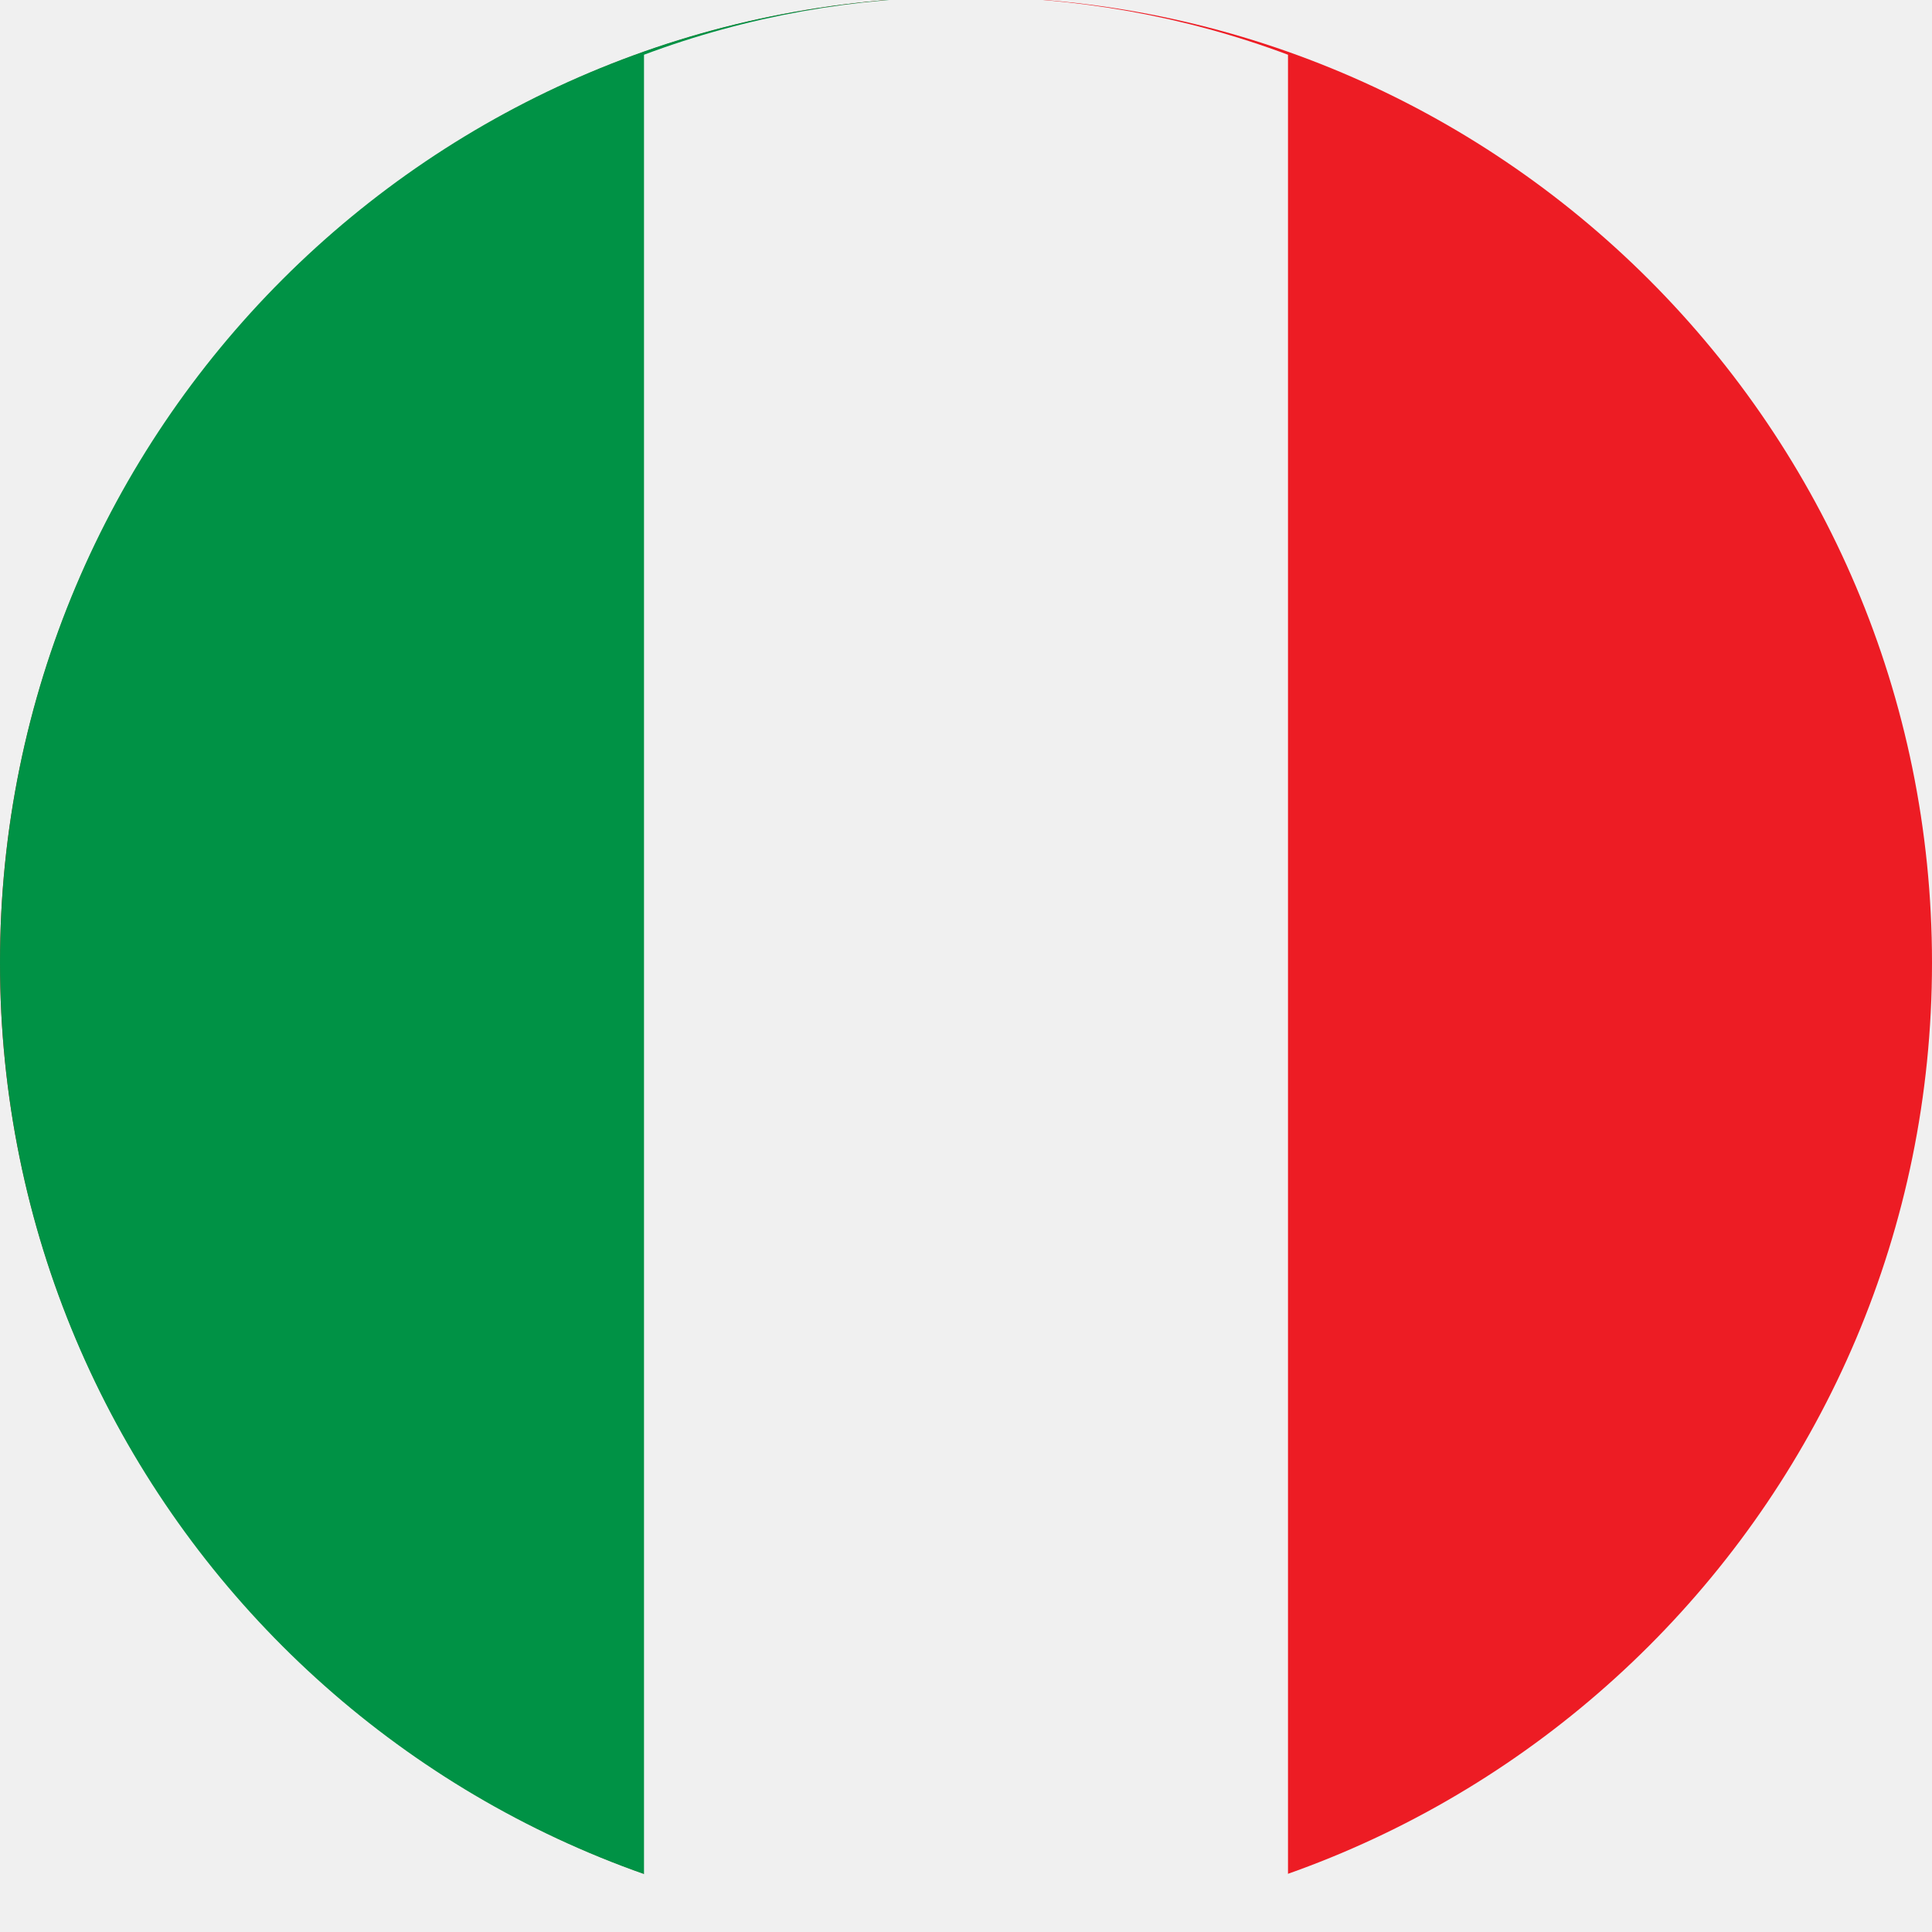
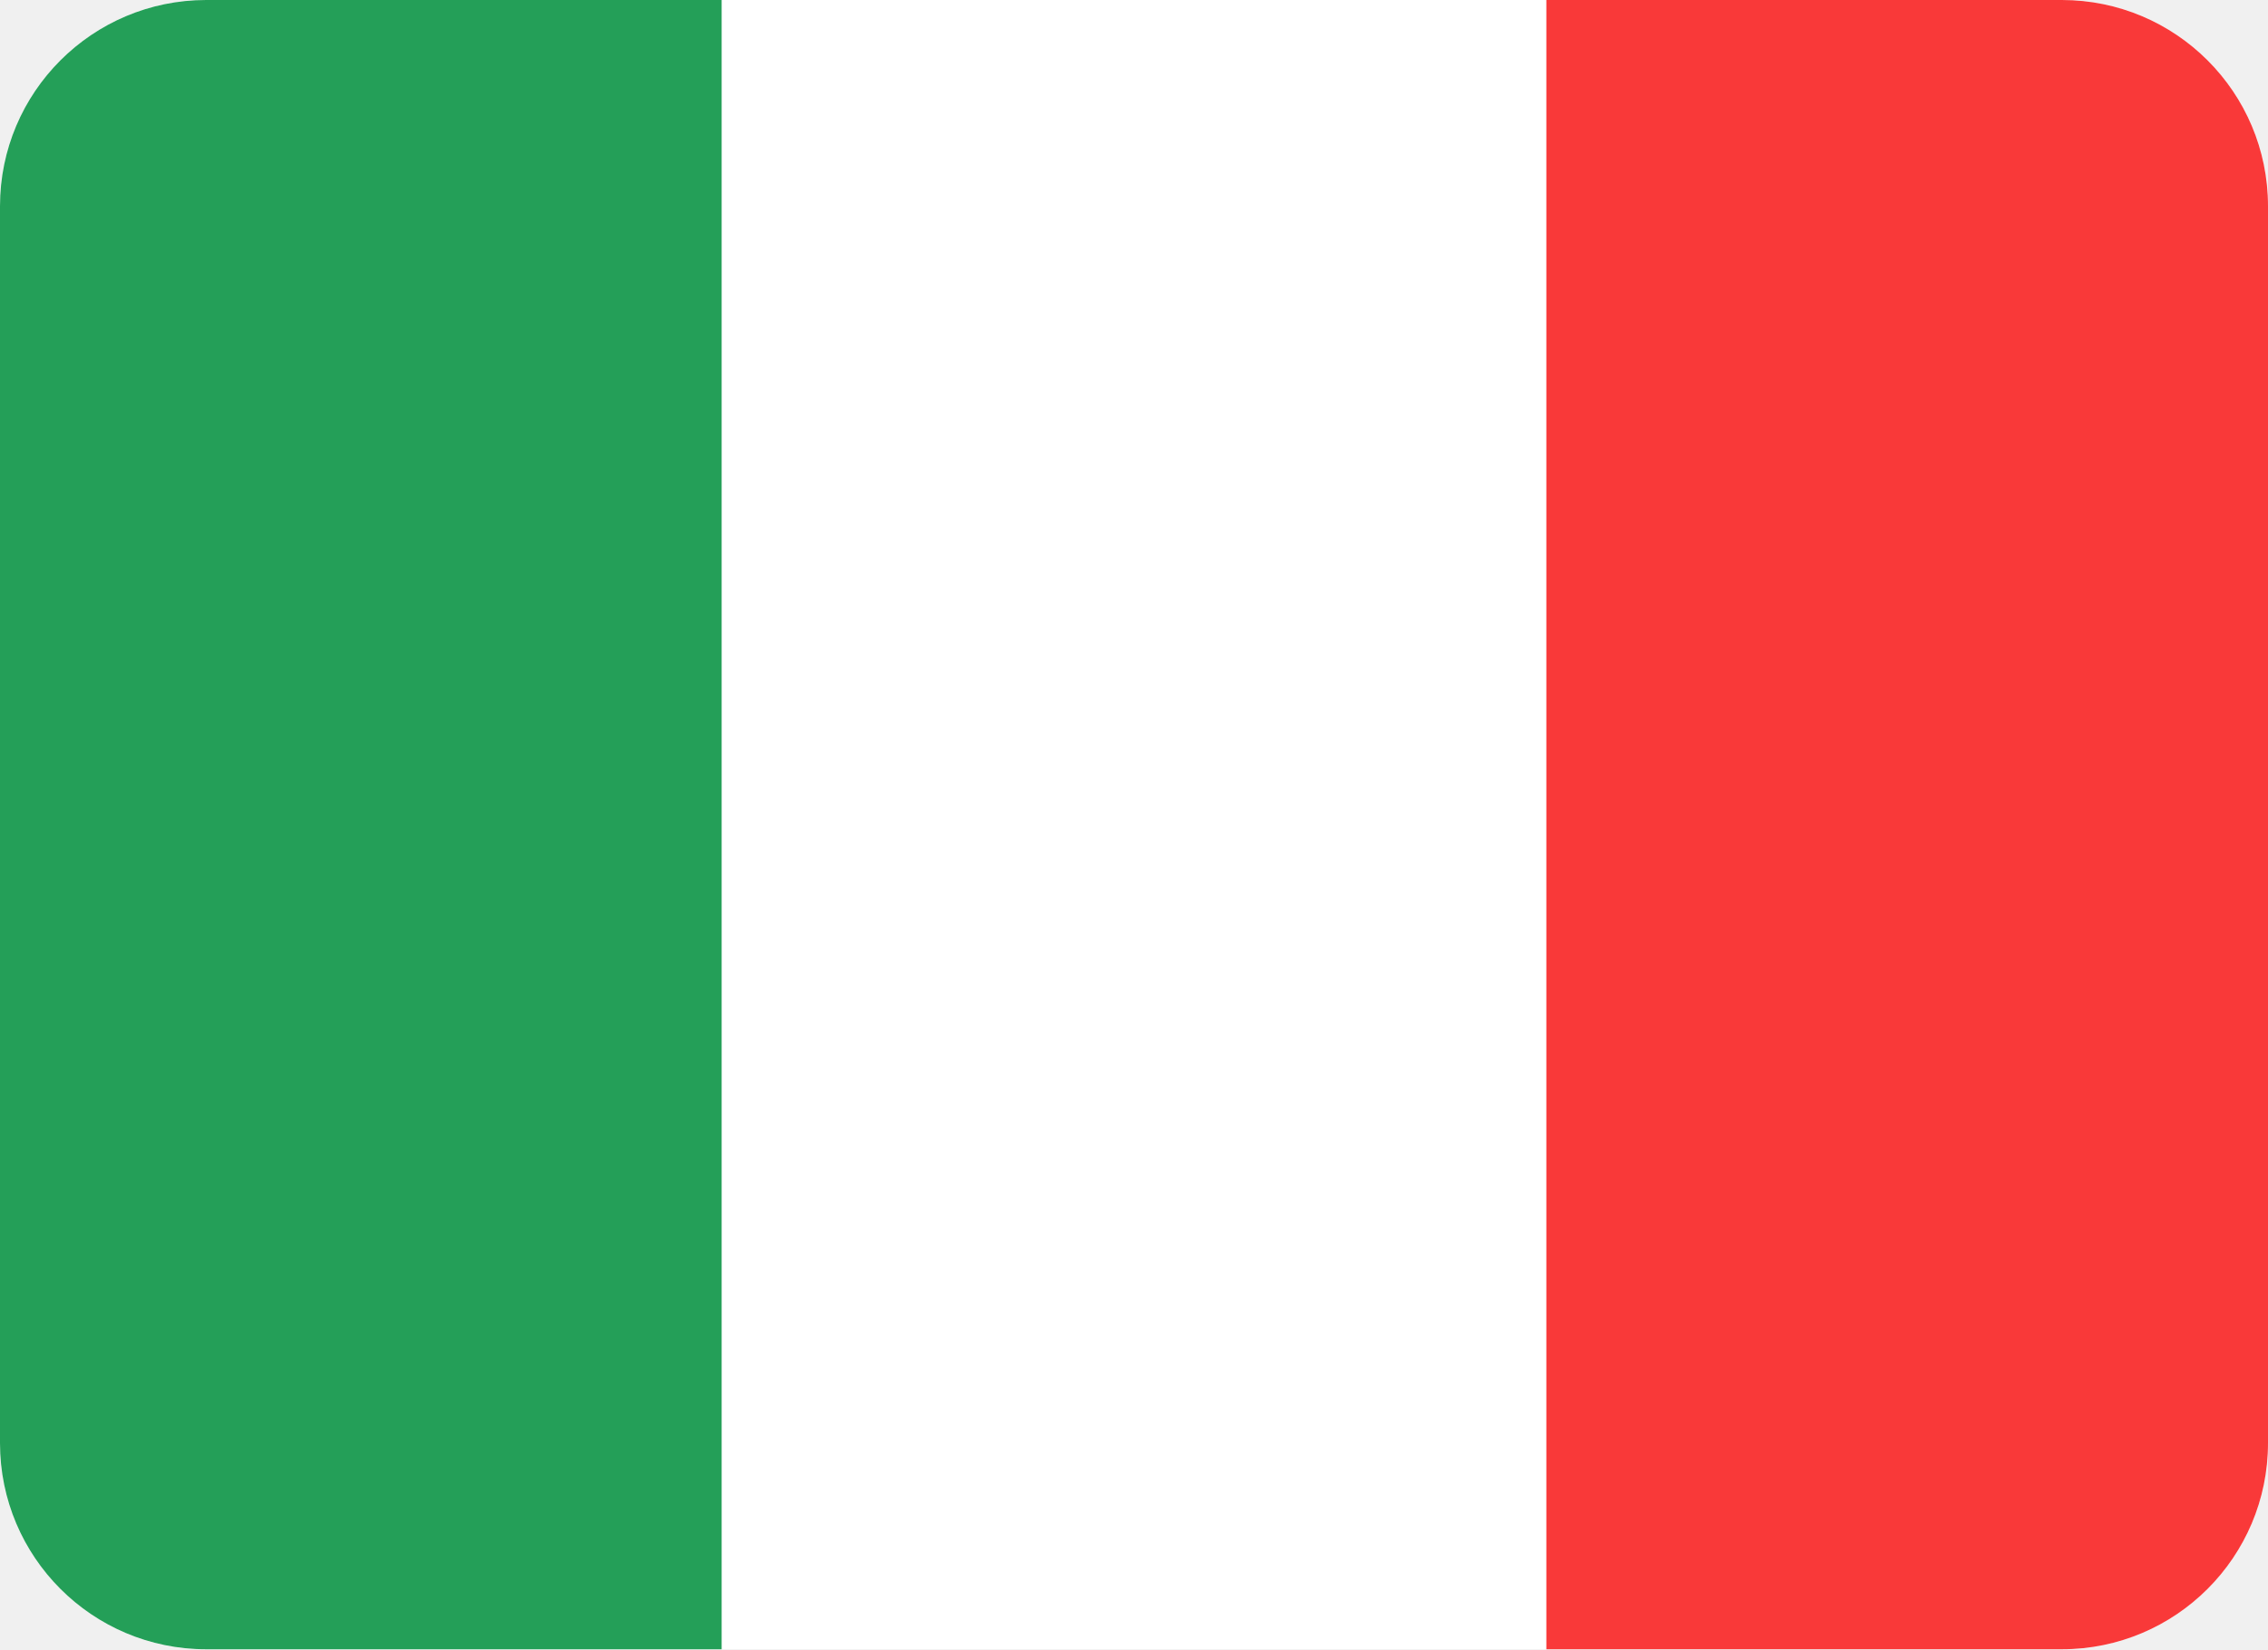
- <svg xmlns="http://www.w3.org/2000/svg" width="24" height="24" viewBox="0 0 24 24" fill="none">
-   <g clip-path="url(#clip0_2239_1006)">
-     <path d="M12 23.96C18.627 23.96 24 18.587 24 11.96C24 5.333 18.627 -0.04 12 -0.04C5.373 -0.04 0 5.333 0 11.96C0 18.587 5.373 23.96 12 23.96Z" fill="#ED1C24" />
-     <path d="M12 -0.04C5.36 -0.04 0 5.32 0 11.96C0 18.6 5.36 23.96 12 23.96V-0.04Z" fill="#009245" />
-     <path d="M12 -0.04C10.64 -0.04 9.28 0.2 8 0.68V23.32C10.56 24.28 13.44 24.28 16 23.32V0.68C14.72 0.2 13.36 -0.04 12 -0.04Z" fill="#F0F0F0" />
+ <svg xmlns="http://www.w3.org/2000/svg" width="22" height="16" viewBox="0 0 22 16" fill="none">
+   <g clip-path="url(#clip0_209_6251)">
+     <g clip-path="url(#clip1_209_6251)">
+       <rect width="22" height="16" rx="2" fill="white" />
+       <path fill-rule="evenodd" clip-rule="evenodd" d="M0 0H7V16H0V0Z" fill="#249F58" />
+       <path fill-rule="evenodd" clip-rule="evenodd" d="M15 0H22V16H15V0Z" fill="#F93939" />
+     </g>
  </g>
  <defs>
-     <clipPath id="clip0_2239_1006">
-       <rect width="24" height="24" fill="white" />
+     <clipPath id="clip0_209_6251">
+       <rect width="22" height="16" fill="white" />
+     </clipPath>
+     <clipPath id="clip1_209_6251">
+       <rect width="22" height="16" rx="2" fill="white" />
    </clipPath>
  </defs>
</svg>
